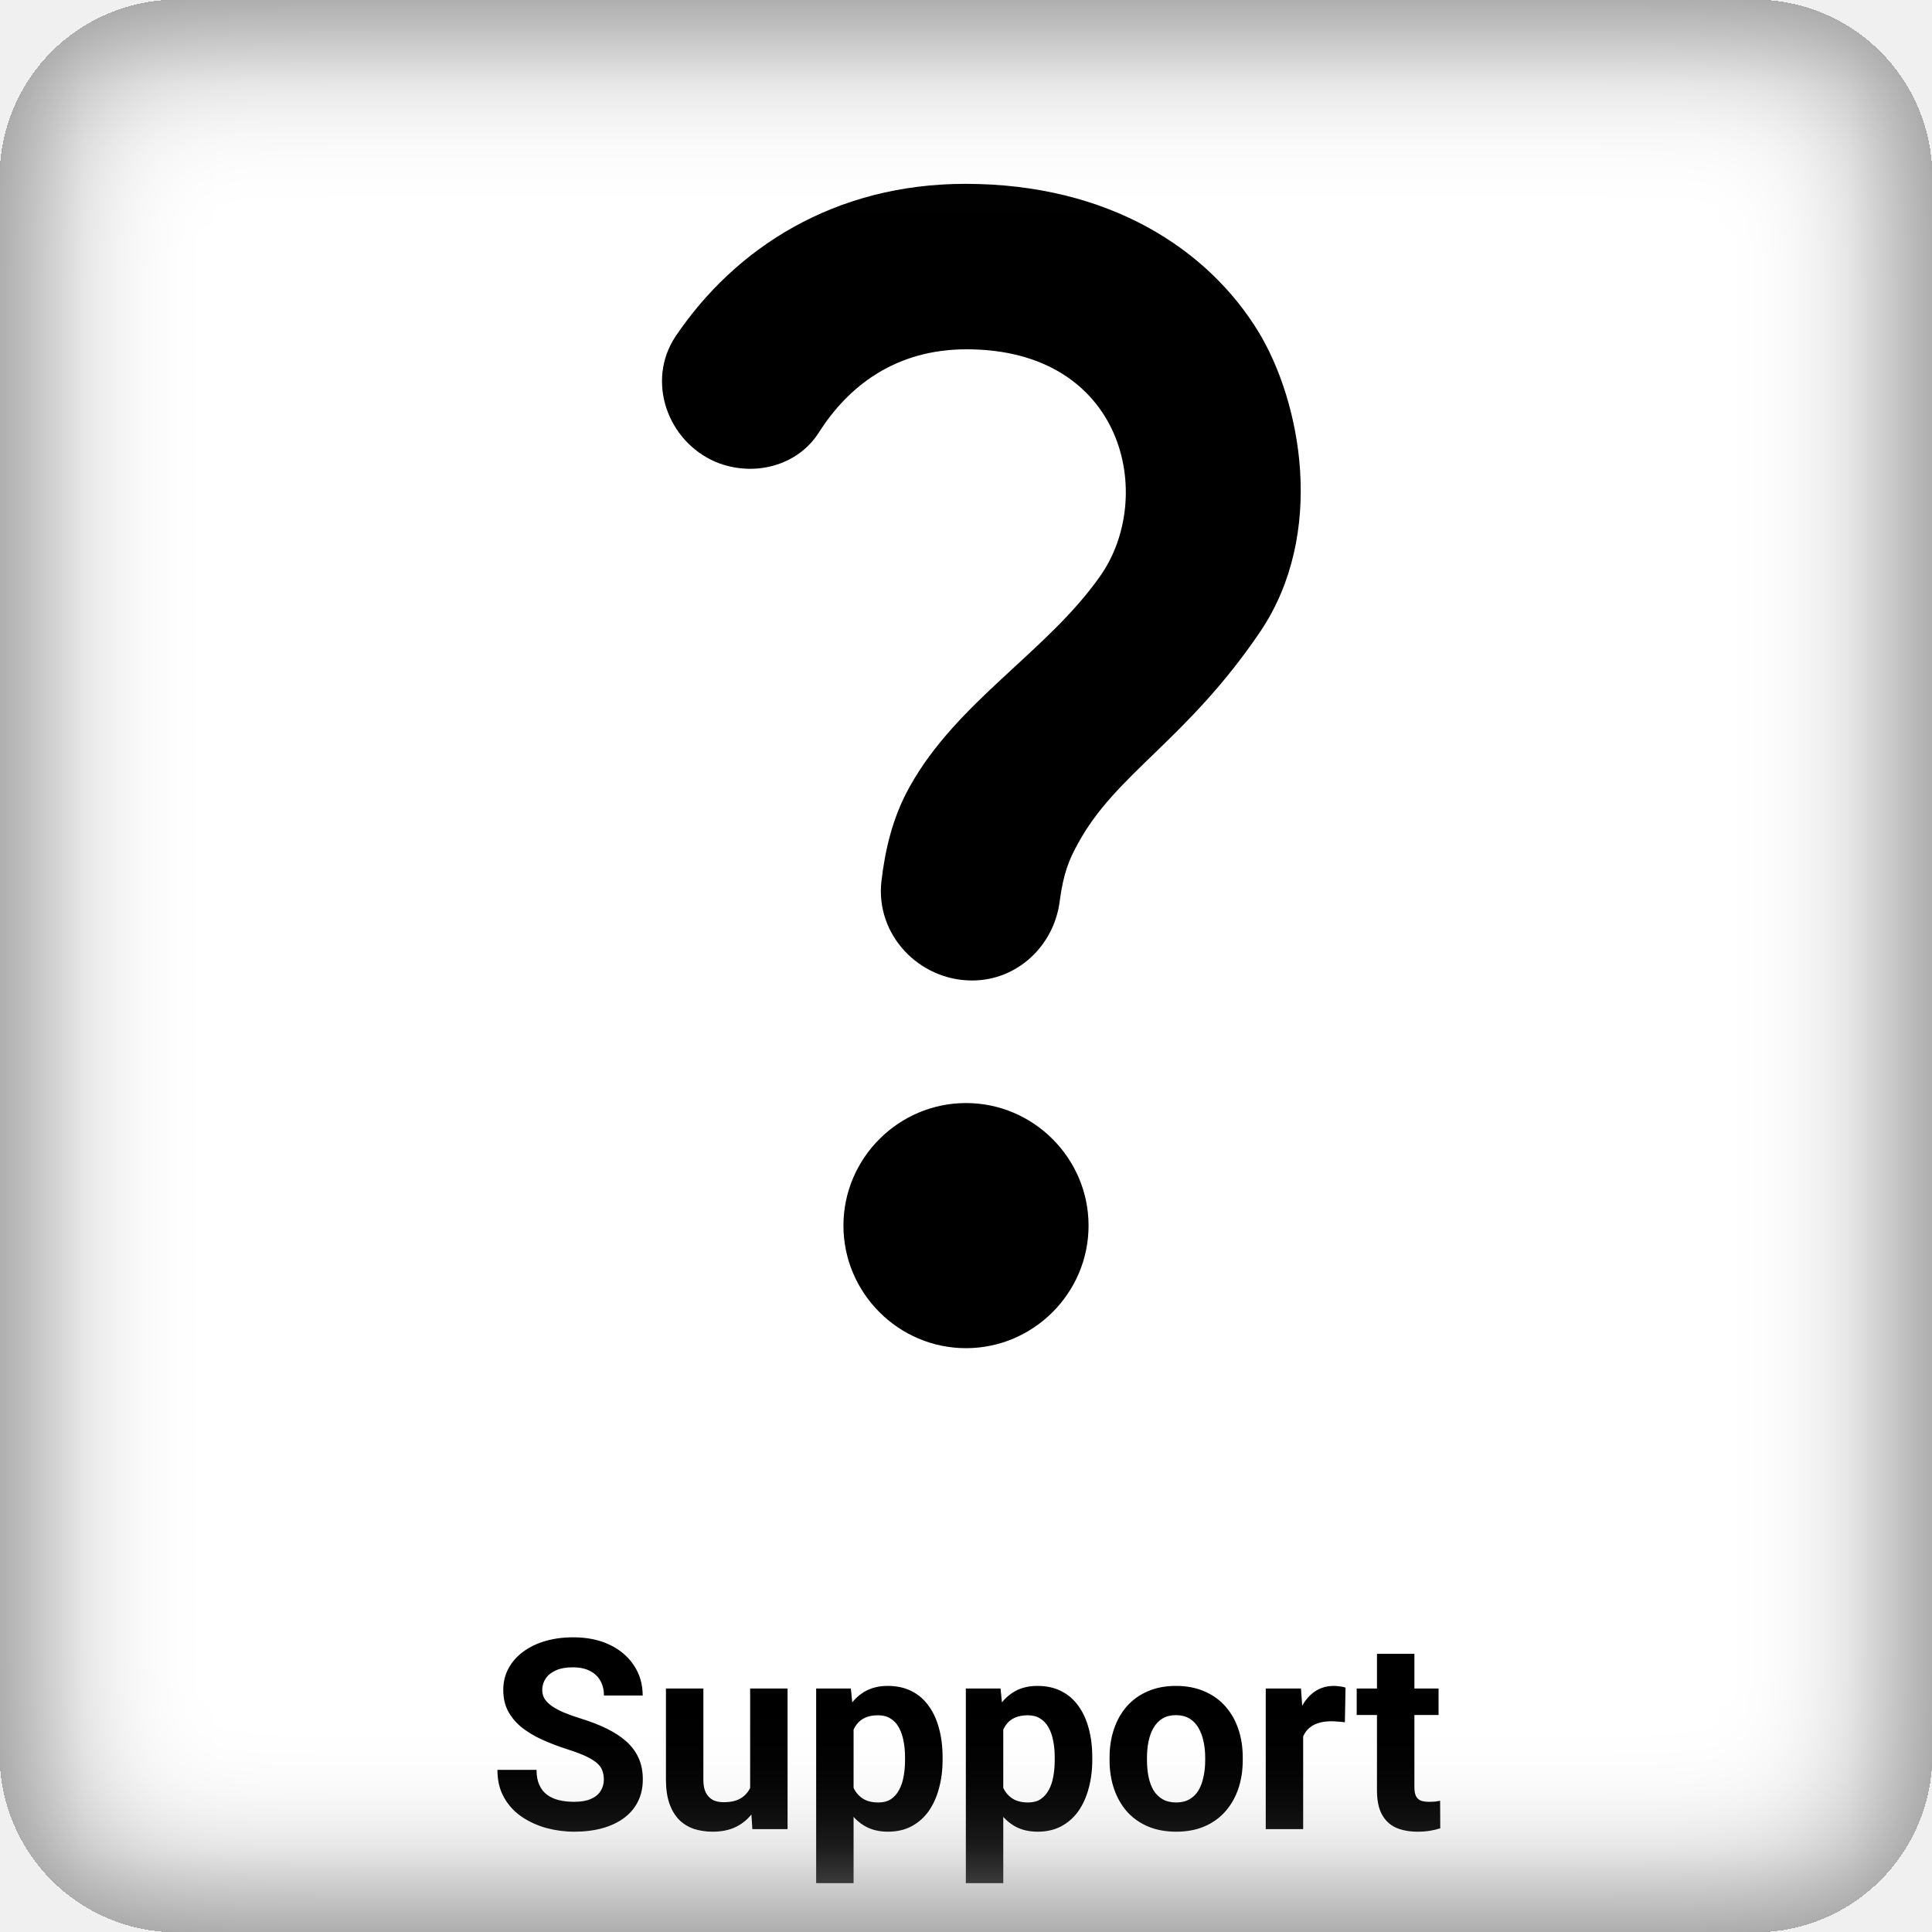
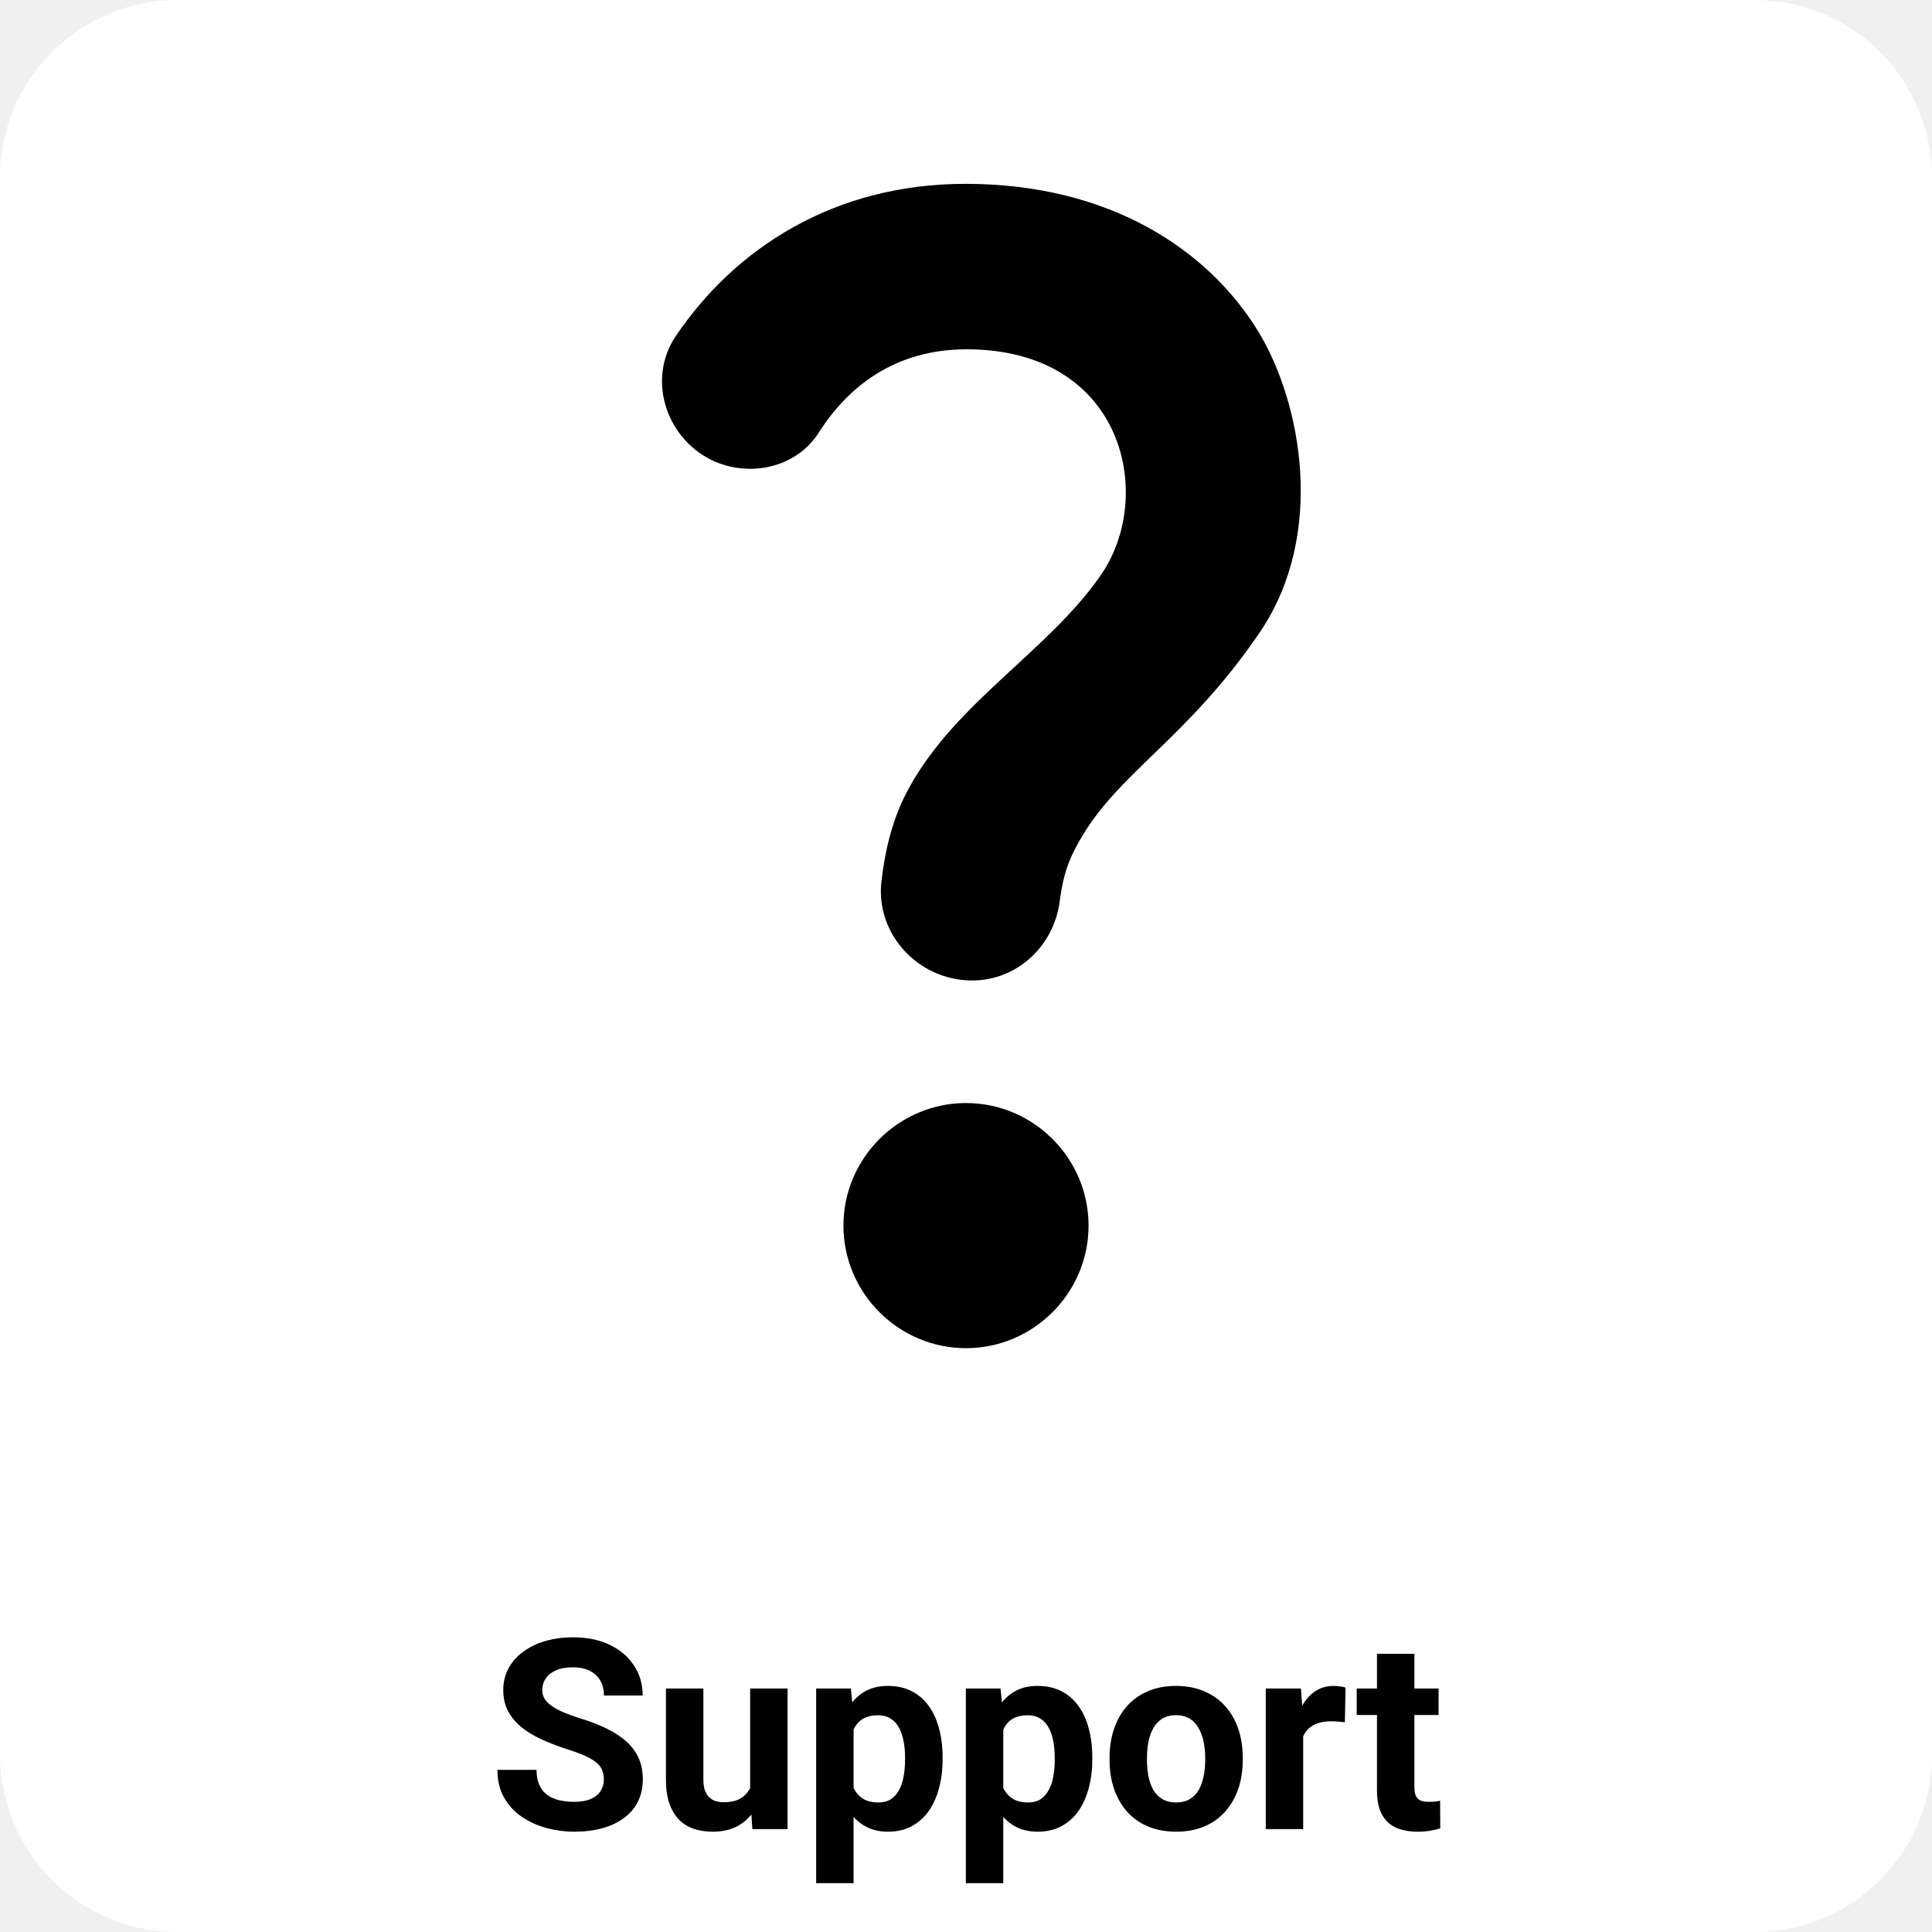
<svg xmlns="http://www.w3.org/2000/svg" width="1089" height="1089" viewBox="0 0 1089 1089" fill="none">
-   <g filter="url(#filter0_i_2018_35)">
-     <g clip-path="url(#clip0_2018_35)">
-       <rect width="1089" height="1089" fill="white" />
-       <path d="M340.361 1003.09C340.361 1001.19 340.068 999.481 339.482 997.968C338.945 996.405 337.92 994.989 336.406 993.72C334.893 992.401 332.769 991.107 330.034 989.838C327.3 988.568 323.76 987.25 319.414 985.883C314.58 984.32 309.99 982.562 305.645 980.609C301.348 978.656 297.539 976.386 294.219 973.798C290.947 971.161 288.359 968.109 286.455 964.643C284.6 961.176 283.672 957.147 283.672 952.558C283.672 948.114 284.648 944.086 286.602 940.473C288.555 936.811 291.289 933.686 294.805 931.098C298.32 928.461 302.471 926.435 307.256 925.019C312.09 923.603 317.388 922.895 323.149 922.895C331.011 922.895 337.871 924.311 343.73 927.143C349.59 929.975 354.131 933.856 357.354 938.788C360.625 943.72 362.261 949.359 362.261 955.707H340.435C340.435 952.582 339.775 949.848 338.457 947.504C337.188 945.111 335.234 943.231 332.598 941.864C330.01 940.497 326.738 939.813 322.783 939.813C318.975 939.813 315.801 940.399 313.262 941.571C310.723 942.694 308.818 944.232 307.549 946.186C306.279 948.09 305.645 950.238 305.645 952.631C305.645 954.438 306.084 956.073 306.963 957.538C307.891 959.003 309.258 960.37 311.064 961.64C312.871 962.909 315.093 964.105 317.729 965.229C320.366 966.352 323.418 967.45 326.885 968.524C332.695 970.282 337.798 972.26 342.192 974.457C346.636 976.654 350.347 979.12 353.325 981.854C356.304 984.589 358.55 987.689 360.063 991.156C361.577 994.623 362.334 998.554 362.334 1002.95C362.334 1007.59 361.431 1011.74 359.624 1015.4C357.817 1019.06 355.205 1022.16 351.787 1024.7C348.369 1027.24 344.292 1029.17 339.556 1030.49C334.819 1031.81 329.521 1032.46 323.662 1032.46C318.389 1032.46 313.188 1031.78 308.062 1030.41C302.935 1029 298.271 1026.87 294.072 1024.04C289.922 1021.21 286.602 1017.6 284.111 1013.2C281.621 1008.81 280.376 1003.61 280.376 997.602H302.422C302.422 1000.92 302.935 1003.73 303.96 1006.02C304.985 1008.32 306.426 1010.17 308.281 1011.59C310.186 1013.01 312.432 1014.03 315.02 1014.67C317.656 1015.3 320.537 1015.62 323.662 1015.62C327.471 1015.62 330.596 1015.08 333.037 1014.01C335.527 1012.93 337.358 1011.44 338.53 1009.54C339.751 1007.64 340.361 1005.49 340.361 1003.09ZM422.832 1012.03V951.752H443.926V1031H424.077L422.832 1012.03ZM425.176 995.771L431.401 995.624C431.401 1000.9 430.791 1005.8 429.57 1010.35C428.35 1014.84 426.519 1018.74 424.077 1022.06C421.636 1025.34 418.56 1027.9 414.849 1029.75C411.138 1031.56 406.768 1032.46 401.738 1032.46C397.881 1032.46 394.316 1031.93 391.045 1030.85C387.822 1029.73 385.039 1028 382.695 1025.65C380.4 1023.26 378.594 1020.21 377.275 1016.5C376.006 1012.74 375.371 1008.22 375.371 1002.95V951.752H396.465V1003.09C396.465 1005.44 396.733 1007.42 397.271 1009.03C397.856 1010.64 398.662 1011.96 399.688 1012.98C400.713 1014.01 401.909 1014.74 403.276 1015.18C404.692 1015.62 406.255 1015.84 407.964 1015.84C412.31 1015.84 415.728 1014.96 418.218 1013.2C420.757 1011.44 422.539 1009.05 423.564 1006.02C424.639 1002.95 425.176 999.53 425.176 995.771ZM481.133 966.986V1061.47H460.039V951.752H479.595L481.133 966.986ZM531.304 990.497V992.035C531.304 997.797 530.62 1003.14 529.253 1008.08C527.935 1013.01 525.981 1017.3 523.394 1020.97C520.806 1024.58 517.583 1027.41 513.726 1029.46C509.917 1031.46 505.522 1032.46 500.542 1032.46C495.708 1032.46 491.509 1031.49 487.944 1029.54C484.38 1027.58 481.377 1024.85 478.936 1021.33C476.543 1017.77 474.614 1013.64 473.149 1008.95C471.685 1004.27 470.562 999.237 469.78 993.866V989.838C470.562 984.076 471.685 978.803 473.149 974.018C474.614 969.184 476.543 965.009 478.936 961.493C481.377 957.929 484.355 955.17 487.871 953.217C491.436 951.264 495.61 950.287 500.396 950.287C505.425 950.287 509.844 951.239 513.652 953.144C517.51 955.048 520.732 957.782 523.32 961.347C525.957 964.911 527.935 969.159 529.253 974.091C530.62 979.022 531.304 984.491 531.304 990.497ZM510.137 992.035V990.497C510.137 987.128 509.844 984.027 509.258 981.195C508.721 978.314 507.842 975.8 506.621 973.651C505.449 971.503 503.887 969.843 501.934 968.671C500.029 967.45 497.71 966.84 494.976 966.84C492.095 966.84 489.629 967.304 487.578 968.231C485.576 969.159 483.94 970.502 482.671 972.26C481.401 974.018 480.449 976.117 479.814 978.559C479.18 981 478.789 983.759 478.643 986.835V997.016C478.887 1000.63 479.57 1003.88 480.693 1006.76C481.816 1009.59 483.55 1011.83 485.894 1013.5C488.237 1015.16 491.313 1015.99 495.122 1015.99C497.905 1015.99 500.249 1015.38 502.153 1014.15C504.058 1012.88 505.596 1011.15 506.768 1008.95C507.988 1006.76 508.843 1004.22 509.331 1001.34C509.868 998.456 510.137 995.355 510.137 992.035ZM565.508 966.986V1061.47H544.414V951.752H563.97L565.508 966.986ZM615.679 990.497V992.035C615.679 997.797 614.995 1003.14 613.628 1008.08C612.31 1013.01 610.356 1017.3 607.769 1020.97C605.181 1024.58 601.958 1027.41 598.101 1029.46C594.292 1031.46 589.897 1032.46 584.917 1032.46C580.083 1032.46 575.884 1031.49 572.319 1029.54C568.755 1027.58 565.752 1024.85 563.311 1021.33C560.918 1017.77 558.989 1013.64 557.524 1008.95C556.06 1004.27 554.937 999.237 554.155 993.866V989.838C554.937 984.076 556.06 978.803 557.524 974.018C558.989 969.184 560.918 965.009 563.311 961.493C565.752 957.929 568.73 955.17 572.246 953.217C575.811 951.264 579.985 950.287 584.771 950.287C589.8 950.287 594.219 951.239 598.027 953.144C601.885 955.048 605.107 957.782 607.695 961.347C610.332 964.911 612.31 969.159 613.628 974.091C614.995 979.022 615.679 984.491 615.679 990.497ZM594.512 992.035V990.497C594.512 987.128 594.219 984.027 593.633 981.195C593.096 978.314 592.217 975.8 590.996 973.651C589.824 971.503 588.262 969.843 586.309 968.671C584.404 967.45 582.085 966.84 579.351 966.84C576.47 966.84 574.004 967.304 571.953 968.231C569.951 969.159 568.315 970.502 567.046 972.26C565.776 974.018 564.824 976.117 564.189 978.559C563.555 981 563.164 983.759 563.018 986.835V997.016C563.262 1000.63 563.945 1003.88 565.068 1006.76C566.191 1009.59 567.925 1011.83 570.269 1013.5C572.612 1015.16 575.688 1015.99 579.497 1015.99C582.28 1015.99 584.624 1015.38 586.528 1014.15C588.433 1012.88 589.971 1011.15 591.143 1008.95C592.363 1006.76 593.218 1004.22 593.706 1001.34C594.243 998.456 594.512 995.355 594.512 992.035ZM625.42 992.182V990.644C625.42 984.833 626.25 979.486 627.91 974.604C629.57 969.672 631.987 965.399 635.161 961.786C638.335 958.173 642.241 955.365 646.88 953.363C651.519 951.312 656.841 950.287 662.847 950.287C668.853 950.287 674.199 951.312 678.887 953.363C683.574 955.365 687.505 958.173 690.679 961.786C693.901 965.399 696.343 969.672 698.003 974.604C699.663 979.486 700.493 984.833 700.493 990.644V992.182C700.493 997.943 699.663 1003.29 698.003 1008.22C696.343 1013.1 693.901 1017.38 690.679 1021.04C687.505 1024.65 683.599 1027.46 678.96 1029.46C674.321 1031.46 668.999 1032.46 662.993 1032.46C656.987 1032.46 651.641 1031.46 646.953 1029.46C642.314 1027.46 638.384 1024.65 635.161 1021.04C631.987 1017.38 629.57 1013.1 627.91 1008.22C626.25 1003.29 625.42 997.943 625.42 992.182ZM646.514 990.644V992.182C646.514 995.502 646.807 998.603 647.393 1001.48C647.979 1004.36 648.906 1006.9 650.176 1009.1C651.494 1011.25 653.203 1012.93 655.303 1014.15C657.402 1015.38 659.966 1015.99 662.993 1015.99C665.923 1015.99 668.438 1015.38 670.537 1014.15C672.637 1012.93 674.321 1011.25 675.591 1009.1C676.86 1006.9 677.788 1004.36 678.374 1001.48C679.009 998.603 679.326 995.502 679.326 992.182V990.644C679.326 987.421 679.009 984.394 678.374 981.562C677.788 978.681 676.836 976.142 675.518 973.944C674.248 971.698 672.563 969.94 670.464 968.671C668.364 967.401 665.825 966.767 662.847 966.767C659.868 966.767 657.329 967.401 655.229 968.671C653.179 969.94 651.494 971.698 650.176 973.944C648.906 976.142 647.979 978.681 647.393 981.562C646.807 984.394 646.514 987.421 646.514 990.644ZM734.551 969.037V1031H713.457V951.752H733.306L734.551 969.037ZM758.428 951.239L758.062 970.795C757.036 970.648 755.791 970.526 754.326 970.429C752.91 970.282 751.616 970.209 750.444 970.209C747.466 970.209 744.878 970.6 742.681 971.381C740.532 972.113 738.726 973.212 737.261 974.677C735.845 976.142 734.771 977.924 734.038 980.023C733.354 982.123 732.964 984.516 732.866 987.201L728.618 985.883C728.618 980.756 729.131 976.044 730.156 971.747C731.182 967.401 732.671 963.617 734.624 960.395C736.626 957.172 739.067 954.682 741.948 952.924C744.829 951.166 748.125 950.287 751.836 950.287C753.008 950.287 754.204 950.385 755.425 950.58C756.646 950.727 757.646 950.946 758.428 951.239ZM810.869 951.752V966.693H764.727V951.752H810.869ZM776.152 932.196H797.246V1007.12C797.246 1009.42 797.539 1011.18 798.125 1012.4C798.76 1013.62 799.688 1014.47 800.908 1014.96C802.129 1015.4 803.667 1015.62 805.522 1015.62C806.841 1015.62 808.013 1015.57 809.038 1015.47C810.112 1015.33 811.016 1015.18 811.748 1015.03L811.821 1030.56C810.015 1031.15 808.062 1031.61 805.962 1031.95C803.862 1032.29 801.543 1032.46 799.004 1032.46C794.365 1032.46 790.312 1031.71 786.846 1030.19C783.428 1028.63 780.791 1026.14 778.936 1022.72C777.08 1019.31 776.152 1014.81 776.152 1009.25V932.196Z" fill="black" />
-       <g clip-path="url(#clip1_2018_35)">
-         <g clip-path="url(#clip2_2018_35)">
-           <path d="M403.57 260.444C375.937 248.7 364.193 214.504 380.773 189.634C414.278 139.894 470.236 103.625 544.155 103.625C625.328 103.625 680.94 140.585 709.264 186.87C733.443 226.593 747.605 300.858 710.3 356.125C668.85 417.263 629.127 435.916 607.712 475.293C602.53 484.62 599.422 492.219 597.349 507.763C594.24 532.978 573.515 552.667 547.955 552.667C517.903 552.667 493.379 526.76 496.833 496.709C498.905 479.093 503.05 460.786 512.722 443.515C539.319 395.502 590.441 367.178 620.147 324.692C651.58 280.133 633.963 196.887 544.846 196.887C504.432 196.887 478.18 217.958 461.946 243.173C449.856 262.862 424.641 269.08 403.57 260.444ZM613.584 690.833C613.584 728.829 582.496 759.917 544.5 759.917C506.505 759.917 475.417 728.829 475.417 690.833C475.417 652.838 506.505 621.75 544.5 621.75C582.496 621.75 613.584 652.838 613.584 690.833Z" fill="black" />
-         </g>
+   <g clip-path="url(#clip0_1701_2)">
+     <rect width="1089" height="1089" fill="white" />
+     <path d="M340.361 1003.09C340.361 1001.19 340.068 999.481 339.482 997.968C338.945 996.405 337.92 994.989 336.406 993.72C334.893 992.401 332.769 991.107 330.034 989.838C327.3 988.568 323.76 987.25 319.414 985.883C314.58 984.32 309.99 982.562 305.645 980.609C301.348 978.656 297.539 976.386 294.219 973.798C290.947 971.161 288.359 968.109 286.455 964.643C284.6 961.176 283.672 957.147 283.672 952.558C283.672 948.114 284.648 944.086 286.602 940.473C288.555 936.811 291.289 933.686 294.805 931.098C298.32 928.461 302.471 926.435 307.256 925.019C312.09 923.603 317.388 922.895 323.149 922.895C331.011 922.895 337.871 924.311 343.73 927.143C349.59 929.975 354.131 933.856 357.354 938.788C360.625 943.72 362.261 949.359 362.261 955.707H340.435C340.435 952.582 339.775 949.848 338.457 947.504C337.188 945.111 335.234 943.231 332.598 941.864C330.01 940.497 326.738 939.813 322.783 939.813C318.975 939.813 315.801 940.399 313.262 941.571C310.723 942.694 308.818 944.232 307.549 946.186C306.279 948.09 305.645 950.238 305.645 952.631C305.645 954.438 306.084 956.073 306.963 957.538C307.891 959.003 309.258 960.37 311.064 961.64C312.871 962.909 315.093 964.105 317.729 965.229C320.366 966.352 323.418 967.45 326.885 968.524C332.695 970.282 337.798 972.26 342.192 974.457C346.636 976.654 350.347 979.12 353.325 981.854C356.304 984.589 358.55 987.689 360.063 991.156C361.577 994.623 362.334 998.554 362.334 1002.95C362.334 1007.59 361.431 1011.74 359.624 1015.4C357.817 1019.06 355.205 1022.16 351.787 1024.7C348.369 1027.24 344.292 1029.17 339.556 1030.49C334.819 1031.81 329.521 1032.46 323.662 1032.46C318.389 1032.46 313.188 1031.78 308.062 1030.41C302.935 1029 298.271 1026.87 294.072 1024.04C289.922 1021.21 286.602 1017.6 284.111 1013.2C281.621 1008.81 280.376 1003.61 280.376 997.602H302.422C302.422 1000.92 302.935 1003.73 303.96 1006.02C304.985 1008.32 306.426 1010.17 308.281 1011.59C310.186 1013.01 312.432 1014.03 315.02 1014.67C317.656 1015.3 320.537 1015.62 323.662 1015.62C327.471 1015.62 330.596 1015.08 333.037 1014.01C335.527 1012.93 337.358 1011.44 338.53 1009.54C339.751 1007.64 340.361 1005.49 340.361 1003.09ZM422.832 1012.03V951.752H443.926V1031H424.077L422.832 1012.03ZM425.176 995.771L431.401 995.624C431.401 1000.9 430.791 1005.8 429.57 1010.35C428.35 1014.84 426.519 1018.74 424.077 1022.06C421.636 1025.34 418.56 1027.9 414.849 1029.75C411.138 1031.56 406.768 1032.46 401.738 1032.46C397.881 1032.46 394.316 1031.93 391.045 1030.85C387.822 1029.73 385.039 1028 382.695 1025.65C380.4 1023.26 378.594 1020.21 377.275 1016.5C376.006 1012.74 375.371 1008.22 375.371 1002.95V951.752H396.465V1003.09C396.465 1005.44 396.733 1007.42 397.271 1009.03C397.856 1010.64 398.662 1011.96 399.688 1012.98C400.713 1014.01 401.909 1014.74 403.276 1015.18C404.692 1015.62 406.255 1015.84 407.964 1015.84C412.31 1015.84 415.728 1014.96 418.218 1013.2C420.757 1011.44 422.539 1009.05 423.564 1006.02C424.639 1002.95 425.176 999.53 425.176 995.771ZM481.133 966.986V1061.47H460.039V951.752H479.595L481.133 966.986ZM531.304 990.497V992.035C531.304 997.797 530.62 1003.14 529.253 1008.08C527.935 1013.01 525.981 1017.3 523.394 1020.97C520.806 1024.58 517.583 1027.41 513.726 1029.46C509.917 1031.46 505.522 1032.46 500.542 1032.46C495.708 1032.46 491.509 1031.49 487.944 1029.54C484.38 1027.58 481.377 1024.85 478.936 1021.33C476.543 1017.77 474.614 1013.64 473.149 1008.95C471.685 1004.27 470.562 999.237 469.78 993.866V989.838C470.562 984.076 471.685 978.803 473.149 974.018C474.614 969.184 476.543 965.009 478.936 961.493C481.377 957.929 484.355 955.17 487.871 953.217C491.436 951.264 495.61 950.287 500.396 950.287C505.425 950.287 509.844 951.239 513.652 953.144C517.51 955.048 520.732 957.782 523.32 961.347C525.957 964.911 527.935 969.159 529.253 974.091C530.62 979.022 531.304 984.491 531.304 990.497ZM510.137 992.035V990.497C510.137 987.128 509.844 984.027 509.258 981.195C508.721 978.314 507.842 975.8 506.621 973.651C505.449 971.503 503.887 969.843 501.934 968.671C500.029 967.45 497.71 966.84 494.976 966.84C492.095 966.84 489.629 967.304 487.578 968.231C485.576 969.159 483.94 970.502 482.671 972.26C481.401 974.018 480.449 976.117 479.814 978.559C479.18 981 478.789 983.759 478.643 986.835V997.016C478.887 1000.63 479.57 1003.88 480.693 1006.76C481.816 1009.59 483.55 1011.83 485.894 1013.5C488.237 1015.16 491.313 1015.99 495.122 1015.99C497.905 1015.99 500.249 1015.38 502.153 1014.15C504.058 1012.88 505.596 1011.15 506.768 1008.95C507.988 1006.76 508.843 1004.22 509.331 1001.34C509.868 998.456 510.137 995.355 510.137 992.035ZM565.508 966.986V1061.47H544.414V951.752H563.97L565.508 966.986ZM615.679 990.497V992.035C615.679 997.797 614.995 1003.14 613.628 1008.08C612.31 1013.01 610.356 1017.3 607.769 1020.97C605.181 1024.58 601.958 1027.41 598.101 1029.46C594.292 1031.46 589.897 1032.46 584.917 1032.46C580.083 1032.46 575.884 1031.49 572.319 1029.54C568.755 1027.58 565.752 1024.85 563.311 1021.33C560.918 1017.77 558.989 1013.64 557.524 1008.95C556.06 1004.27 554.937 999.237 554.155 993.866V989.838C554.937 984.076 556.06 978.803 557.524 974.018C558.989 969.184 560.918 965.009 563.311 961.493C565.752 957.929 568.73 955.17 572.246 953.217C575.811 951.264 579.985 950.287 584.771 950.287C589.8 950.287 594.219 951.239 598.027 953.144C601.885 955.048 605.107 957.782 607.695 961.347C610.332 964.911 612.31 969.159 613.628 974.091C614.995 979.022 615.679 984.491 615.679 990.497ZM594.512 992.035V990.497C594.512 987.128 594.219 984.027 593.633 981.195C593.096 978.314 592.217 975.8 590.996 973.651C589.824 971.503 588.262 969.843 586.309 968.671C584.404 967.45 582.085 966.84 579.351 966.84C576.47 966.84 574.004 967.304 571.953 968.231C569.951 969.159 568.315 970.502 567.046 972.26C565.776 974.018 564.824 976.117 564.189 978.559C563.555 981 563.164 983.759 563.018 986.835V997.016C563.262 1000.63 563.945 1003.88 565.068 1006.76C566.191 1009.59 567.925 1011.83 570.269 1013.5C572.612 1015.16 575.688 1015.99 579.497 1015.99C582.28 1015.99 584.624 1015.38 586.528 1014.15C588.433 1012.88 589.971 1011.15 591.143 1008.95C592.363 1006.76 593.218 1004.22 593.706 1001.34C594.243 998.456 594.512 995.355 594.512 992.035ZM625.42 992.182V990.644C625.42 984.833 626.25 979.486 627.91 974.604C629.57 969.672 631.987 965.399 635.161 961.786C638.335 958.173 642.241 955.365 646.88 953.363C651.519 951.312 656.841 950.287 662.847 950.287C668.853 950.287 674.199 951.312 678.887 953.363C683.574 955.365 687.505 958.173 690.679 961.786C693.901 965.399 696.343 969.672 698.003 974.604C699.663 979.486 700.493 984.833 700.493 990.644V992.182C700.493 997.943 699.663 1003.29 698.003 1008.22C696.343 1013.1 693.901 1017.38 690.679 1021.04C687.505 1024.65 683.599 1027.46 678.96 1029.46C674.321 1031.46 668.999 1032.46 662.993 1032.46C656.987 1032.46 651.641 1031.46 646.953 1029.46C642.314 1027.46 638.384 1024.65 635.161 1021.04C631.987 1017.38 629.57 1013.1 627.91 1008.22C626.25 1003.29 625.42 997.943 625.42 992.182ZM646.514 990.644V992.182C646.514 995.502 646.807 998.603 647.393 1001.48C647.979 1004.36 648.906 1006.9 650.176 1009.1C651.494 1011.25 653.203 1012.93 655.303 1014.15C657.402 1015.38 659.966 1015.99 662.993 1015.99C665.923 1015.99 668.438 1015.38 670.537 1014.15C672.637 1012.93 674.321 1011.25 675.591 1009.1C676.86 1006.9 677.788 1004.36 678.374 1001.48C679.009 998.603 679.326 995.502 679.326 992.182V990.644C679.326 987.421 679.009 984.394 678.374 981.562C677.788 978.681 676.836 976.142 675.518 973.944C674.248 971.698 672.563 969.94 670.464 968.671C668.364 967.401 665.825 966.767 662.847 966.767C659.868 966.767 657.329 967.401 655.229 968.671C653.179 969.94 651.494 971.698 650.176 973.944C648.906 976.142 647.979 978.681 647.393 981.562C646.807 984.394 646.514 987.421 646.514 990.644ZM734.551 969.037V1031H713.457V951.752H733.306L734.551 969.037ZM758.428 951.239L758.062 970.795C757.036 970.648 755.791 970.526 754.326 970.429C752.91 970.282 751.616 970.209 750.444 970.209C747.466 970.209 744.878 970.6 742.681 971.381C740.532 972.113 738.726 973.212 737.261 974.677C735.845 976.142 734.771 977.924 734.038 980.023C733.354 982.123 732.964 984.516 732.866 987.201L728.618 985.883C728.618 980.756 729.131 976.044 730.156 971.747C731.182 967.401 732.671 963.617 734.624 960.395C736.626 957.172 739.067 954.682 741.948 952.924C744.829 951.166 748.125 950.287 751.836 950.287C753.008 950.287 754.204 950.385 755.425 950.58C756.646 950.727 757.646 950.946 758.428 951.239ZM810.869 951.752V966.693H764.727V951.752H810.869ZM776.152 932.196H797.246V1007.12C797.246 1009.42 797.539 1011.18 798.125 1012.4C798.76 1013.62 799.688 1014.47 800.908 1014.96C802.129 1015.4 803.667 1015.62 805.522 1015.62C806.841 1015.62 808.013 1015.57 809.038 1015.47C810.112 1015.33 811.016 1015.18 811.748 1015.03L811.821 1030.56C810.015 1031.15 808.062 1031.61 805.962 1031.95C803.862 1032.29 801.543 1032.46 799.004 1032.46C794.365 1032.46 790.312 1031.71 786.846 1030.19C783.428 1028.63 780.791 1026.14 778.936 1022.72C777.08 1019.31 776.152 1014.81 776.152 1009.25V932.196Z" fill="black" />
+     <g clip-path="url(#clip1_1701_2)">
+       <g clip-path="url(#clip2_1701_2)">
+         <path d="M403.57 260.444C375.937 248.7 364.193 214.504 380.773 189.634C414.278 139.894 470.236 103.625 544.155 103.625C625.328 103.625 680.94 140.585 709.264 186.87C733.443 226.593 747.605 300.858 710.3 356.125C668.85 417.263 629.127 435.916 607.712 475.293C602.53 484.62 599.422 492.219 597.349 507.763C594.24 532.978 573.515 552.667 547.955 552.667C517.903 552.667 493.379 526.76 496.833 496.709C498.905 479.093 503.05 460.786 512.722 443.515C539.319 395.502 590.441 367.178 620.147 324.692C651.58 280.133 633.963 196.887 544.846 196.887C504.432 196.887 478.18 217.958 461.946 243.173C449.856 262.862 424.641 269.08 403.57 260.444ZM613.584 690.833C613.584 728.829 582.496 759.917 544.5 759.917C506.505 759.917 475.417 728.829 475.417 690.833C475.417 652.838 506.505 621.75 544.5 621.75C582.496 621.75 613.584 652.838 613.584 690.833Z" fill="black" />
      </g>
    </g>
  </g>
  <defs>
-     <filter id="filter0_i_2018_35" x="0" y="0" width="1089" height="1089" filterUnits="userSpaceOnUse" color-interpolation-filters="sRGB">
-       <feFlood flood-opacity="0" result="BackgroundImageFix" />
-       <feBlend mode="normal" in="SourceGraphic" in2="BackgroundImageFix" result="shape" />
-       <feColorMatrix in="SourceAlpha" type="matrix" values="0 0 0 0 0 0 0 0 0 0 0 0 0 0 0 0 0 0 127 0" result="hardAlpha" />
-       <feOffset />
-       <feGaussianBlur stdDeviation="50" />
-       <feComposite in2="hardAlpha" operator="arithmetic" k2="-1" k3="1" />
-       <feColorMatrix type="matrix" values="0 0 0 0 0.541 0 0 0 0 0.541 0 0 0 0 0.541 0 0 0 1 0" />
-       <feBlend mode="normal" in2="shape" result="effect1_innerShadow_2018_35" />
-     </filter>
-     <clipPath id="clip0_2018_35">
+     <clipPath id="clip0_1701_2">
      <rect width="1089" height="1089" rx="100" fill="white" />
    </clipPath>
-     <clipPath id="clip1_2018_35">
+     <clipPath id="clip1_1701_2">
      <rect width="829" height="829" fill="white" transform="translate(130)" />
    </clipPath>
-     <clipPath id="clip2_2018_35">
+     <clipPath id="clip2_1701_2">
      <rect width="829" height="829" fill="white" transform="translate(130)" />
    </clipPath>
  </defs>
</svg>
